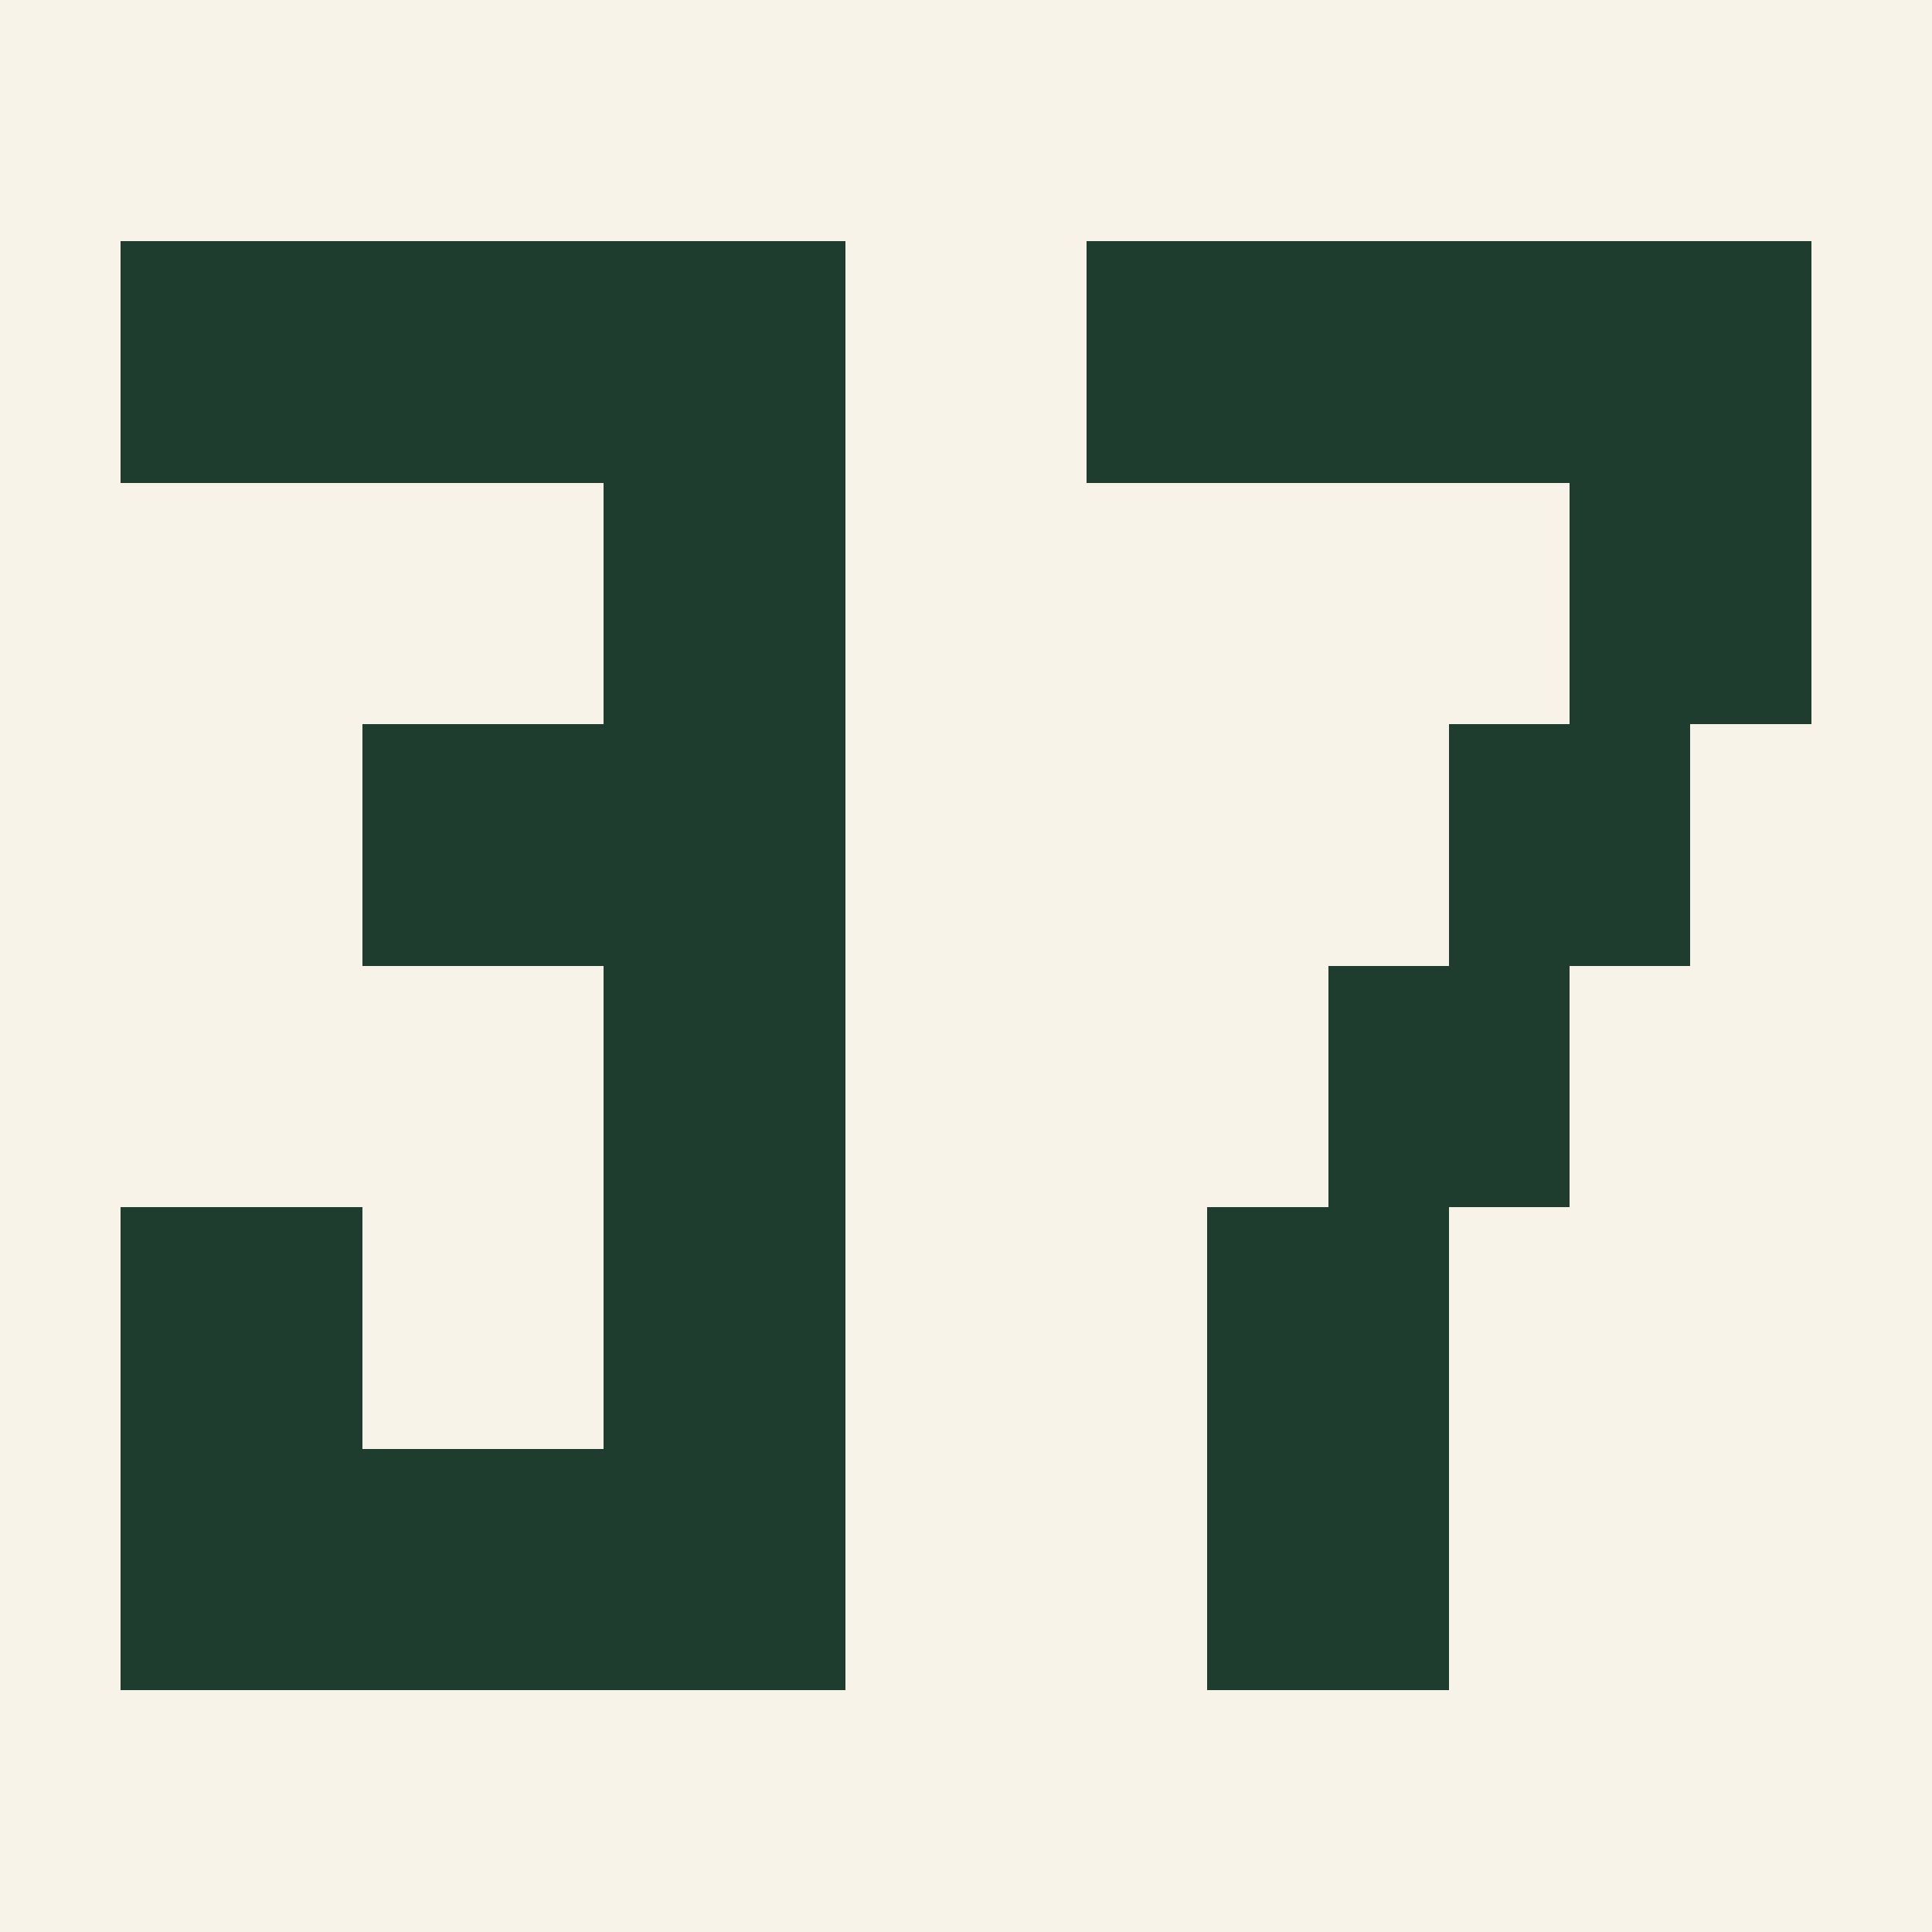
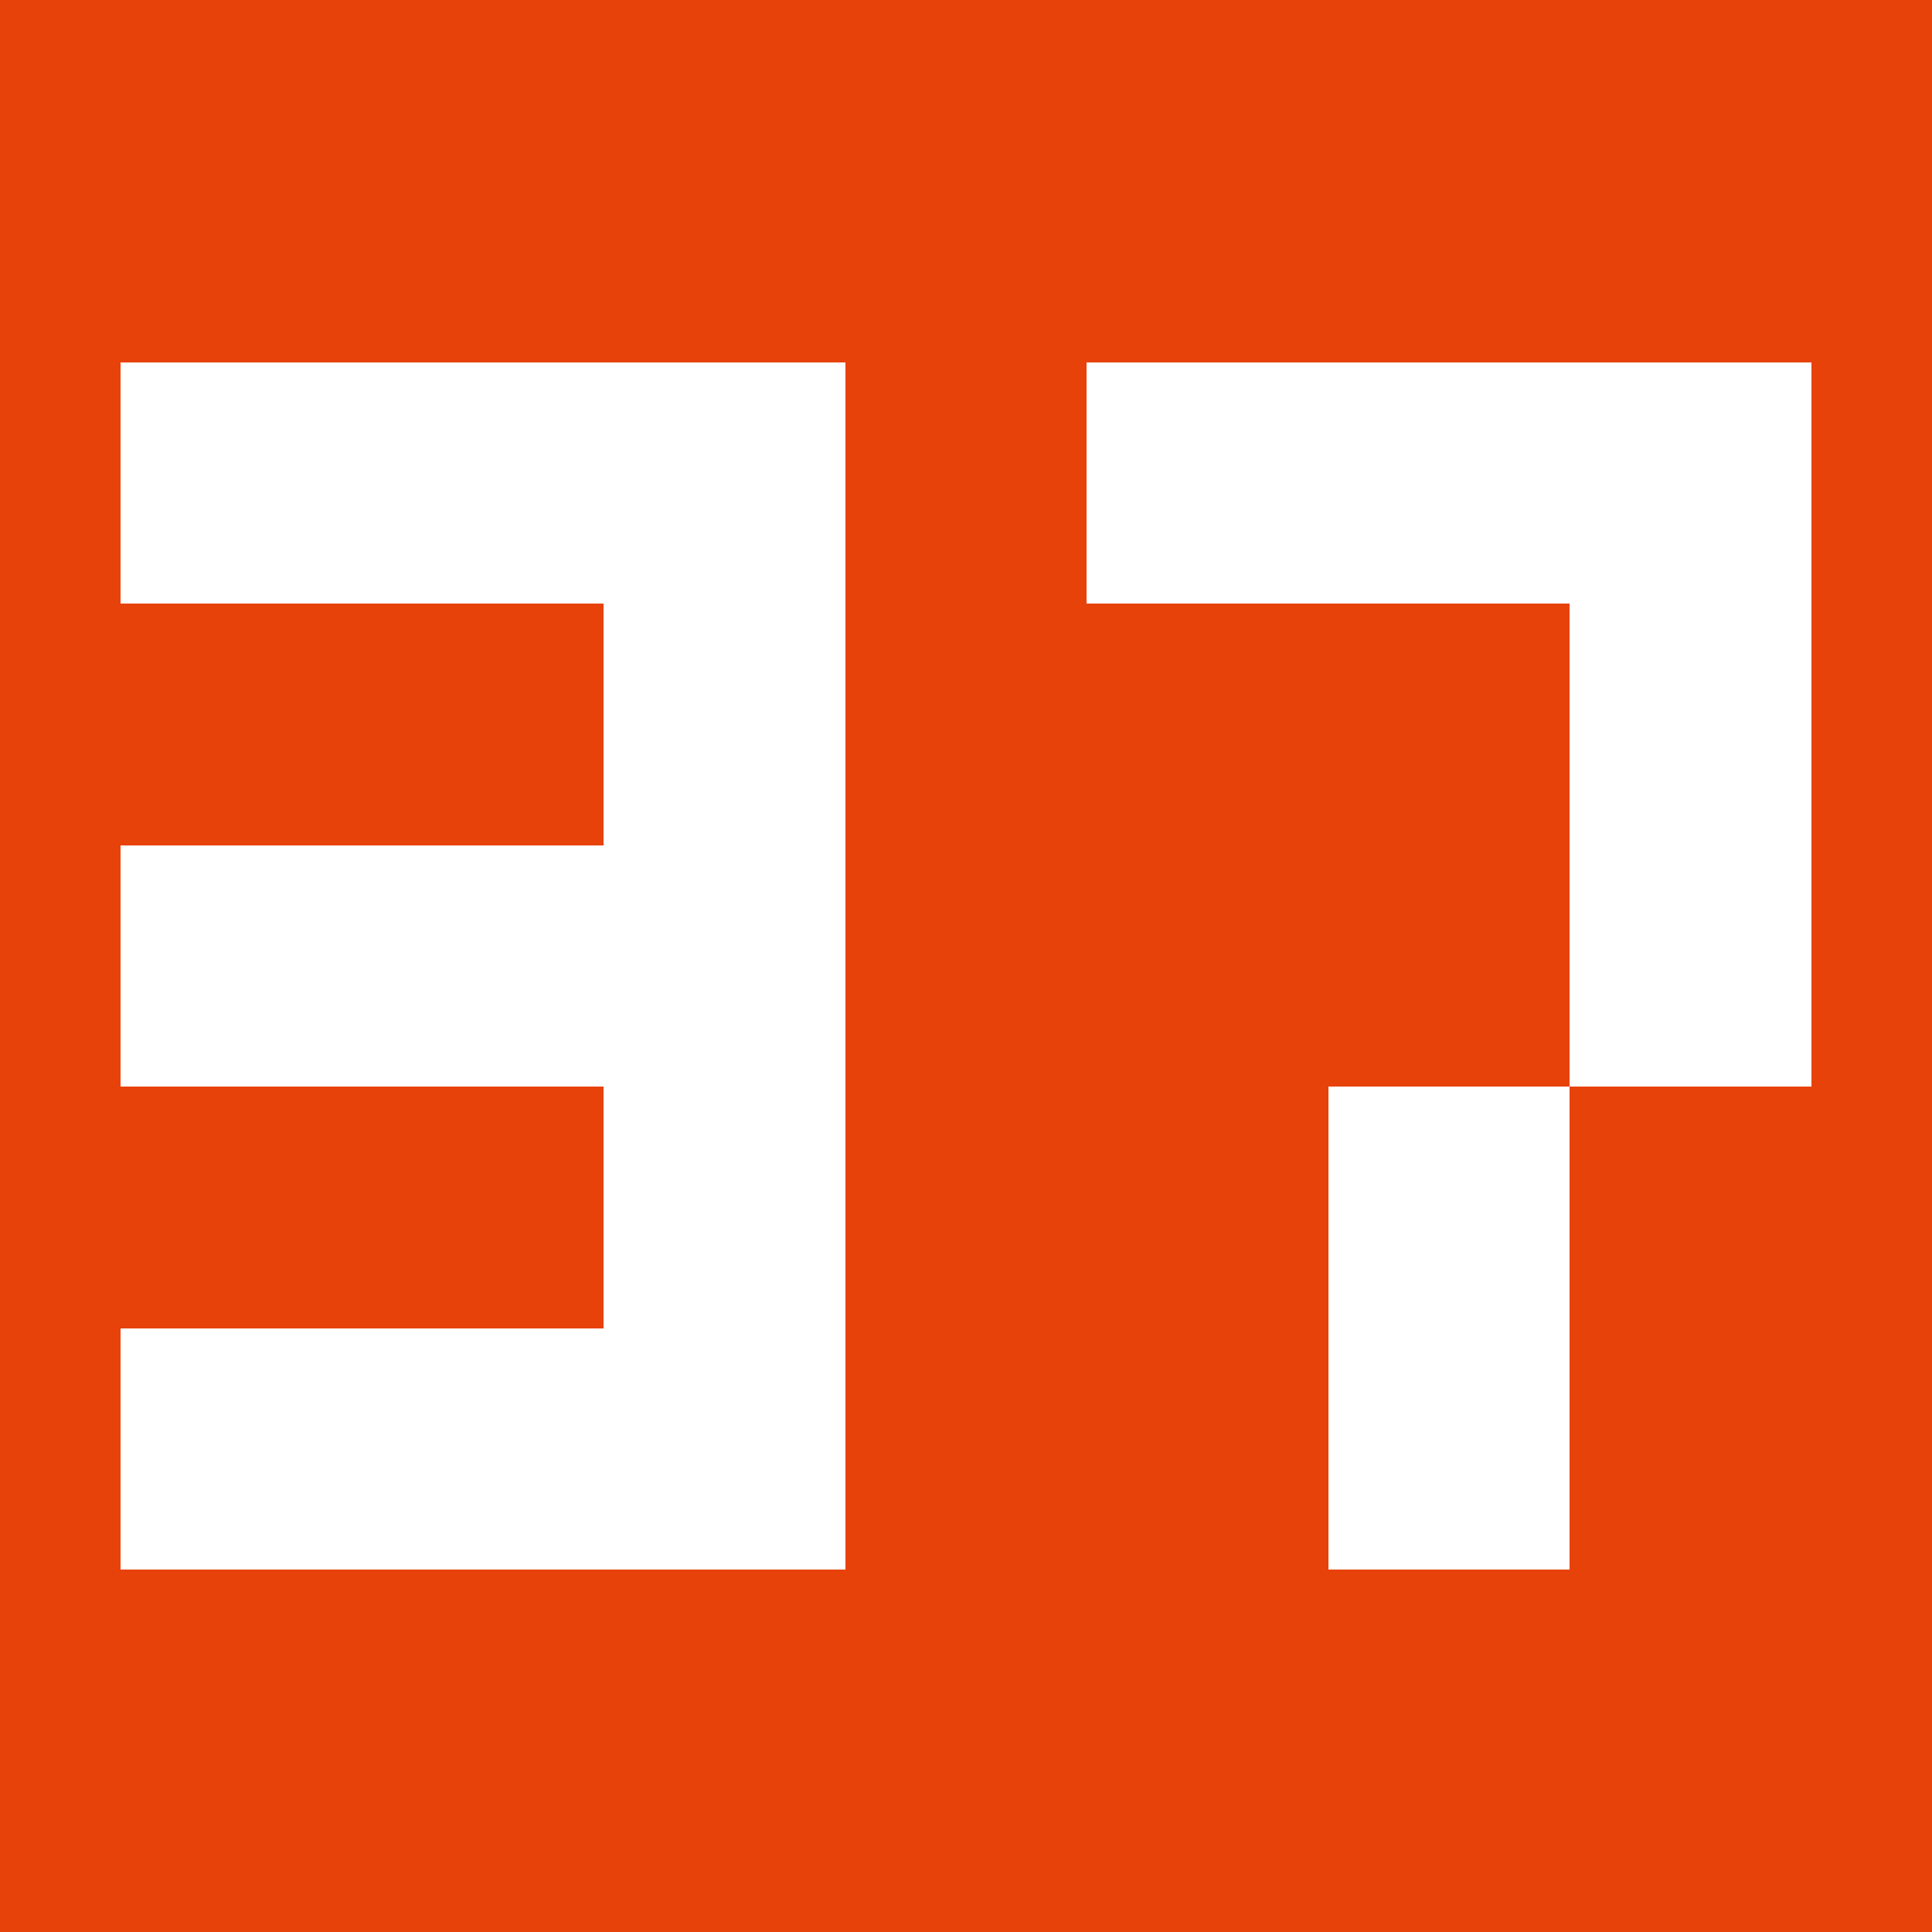
<svg xmlns="http://www.w3.org/2000/svg" viewBox="0 0 16 16" width="16" height="16" shape-rendering="crispEdges">
-   <rect width="16" height="16" fill="#f7f3e8" />
-   <g fill="#1e3d2f">
-     <rect x="1" y="2" width="6" height="2" />
-     <rect x="5" y="4" width="2" height="2" />
-     <rect x="3" y="6" width="4" height="2" />
-     <rect x="5" y="8" width="2" height="4" />
-     <rect x="1" y="12" width="6" height="2" />
-     <rect x="1" y="10" width="2" height="2" />
-     <rect x="9" y="2" width="6" height="2" />
-     <rect x="13" y="4" width="2" height="2" />
-     <rect x="12" y="6" width="2" height="2" />
-     <rect x="11" y="8" width="2" height="2" />
-     <rect x="10" y="10" width="2" height="4" />
+   <rect width="16" height="16" fill="#e8420b" />
+   <g fill="#ffffff">
+     <rect x="1" y="3" width="6" height="2" />
+     <rect x="5" y="5" width="2" height="2" />
+     <rect x="1" y="7" width="6" height="2" />
+     <rect x="5" y="9" width="2" height="2" />
+     <rect x="1" y="11" width="6" height="2" />
+     <rect x="9" y="3" width="6" height="2" />
+     <rect x="13" y="5" width="2" height="2" />
+     <rect x="13" y="7" width="2" height="2" />
+     <rect x="11" y="9" width="2" height="2" />
+     <rect x="11" y="11" width="2" height="2" />
  </g>
</svg>
